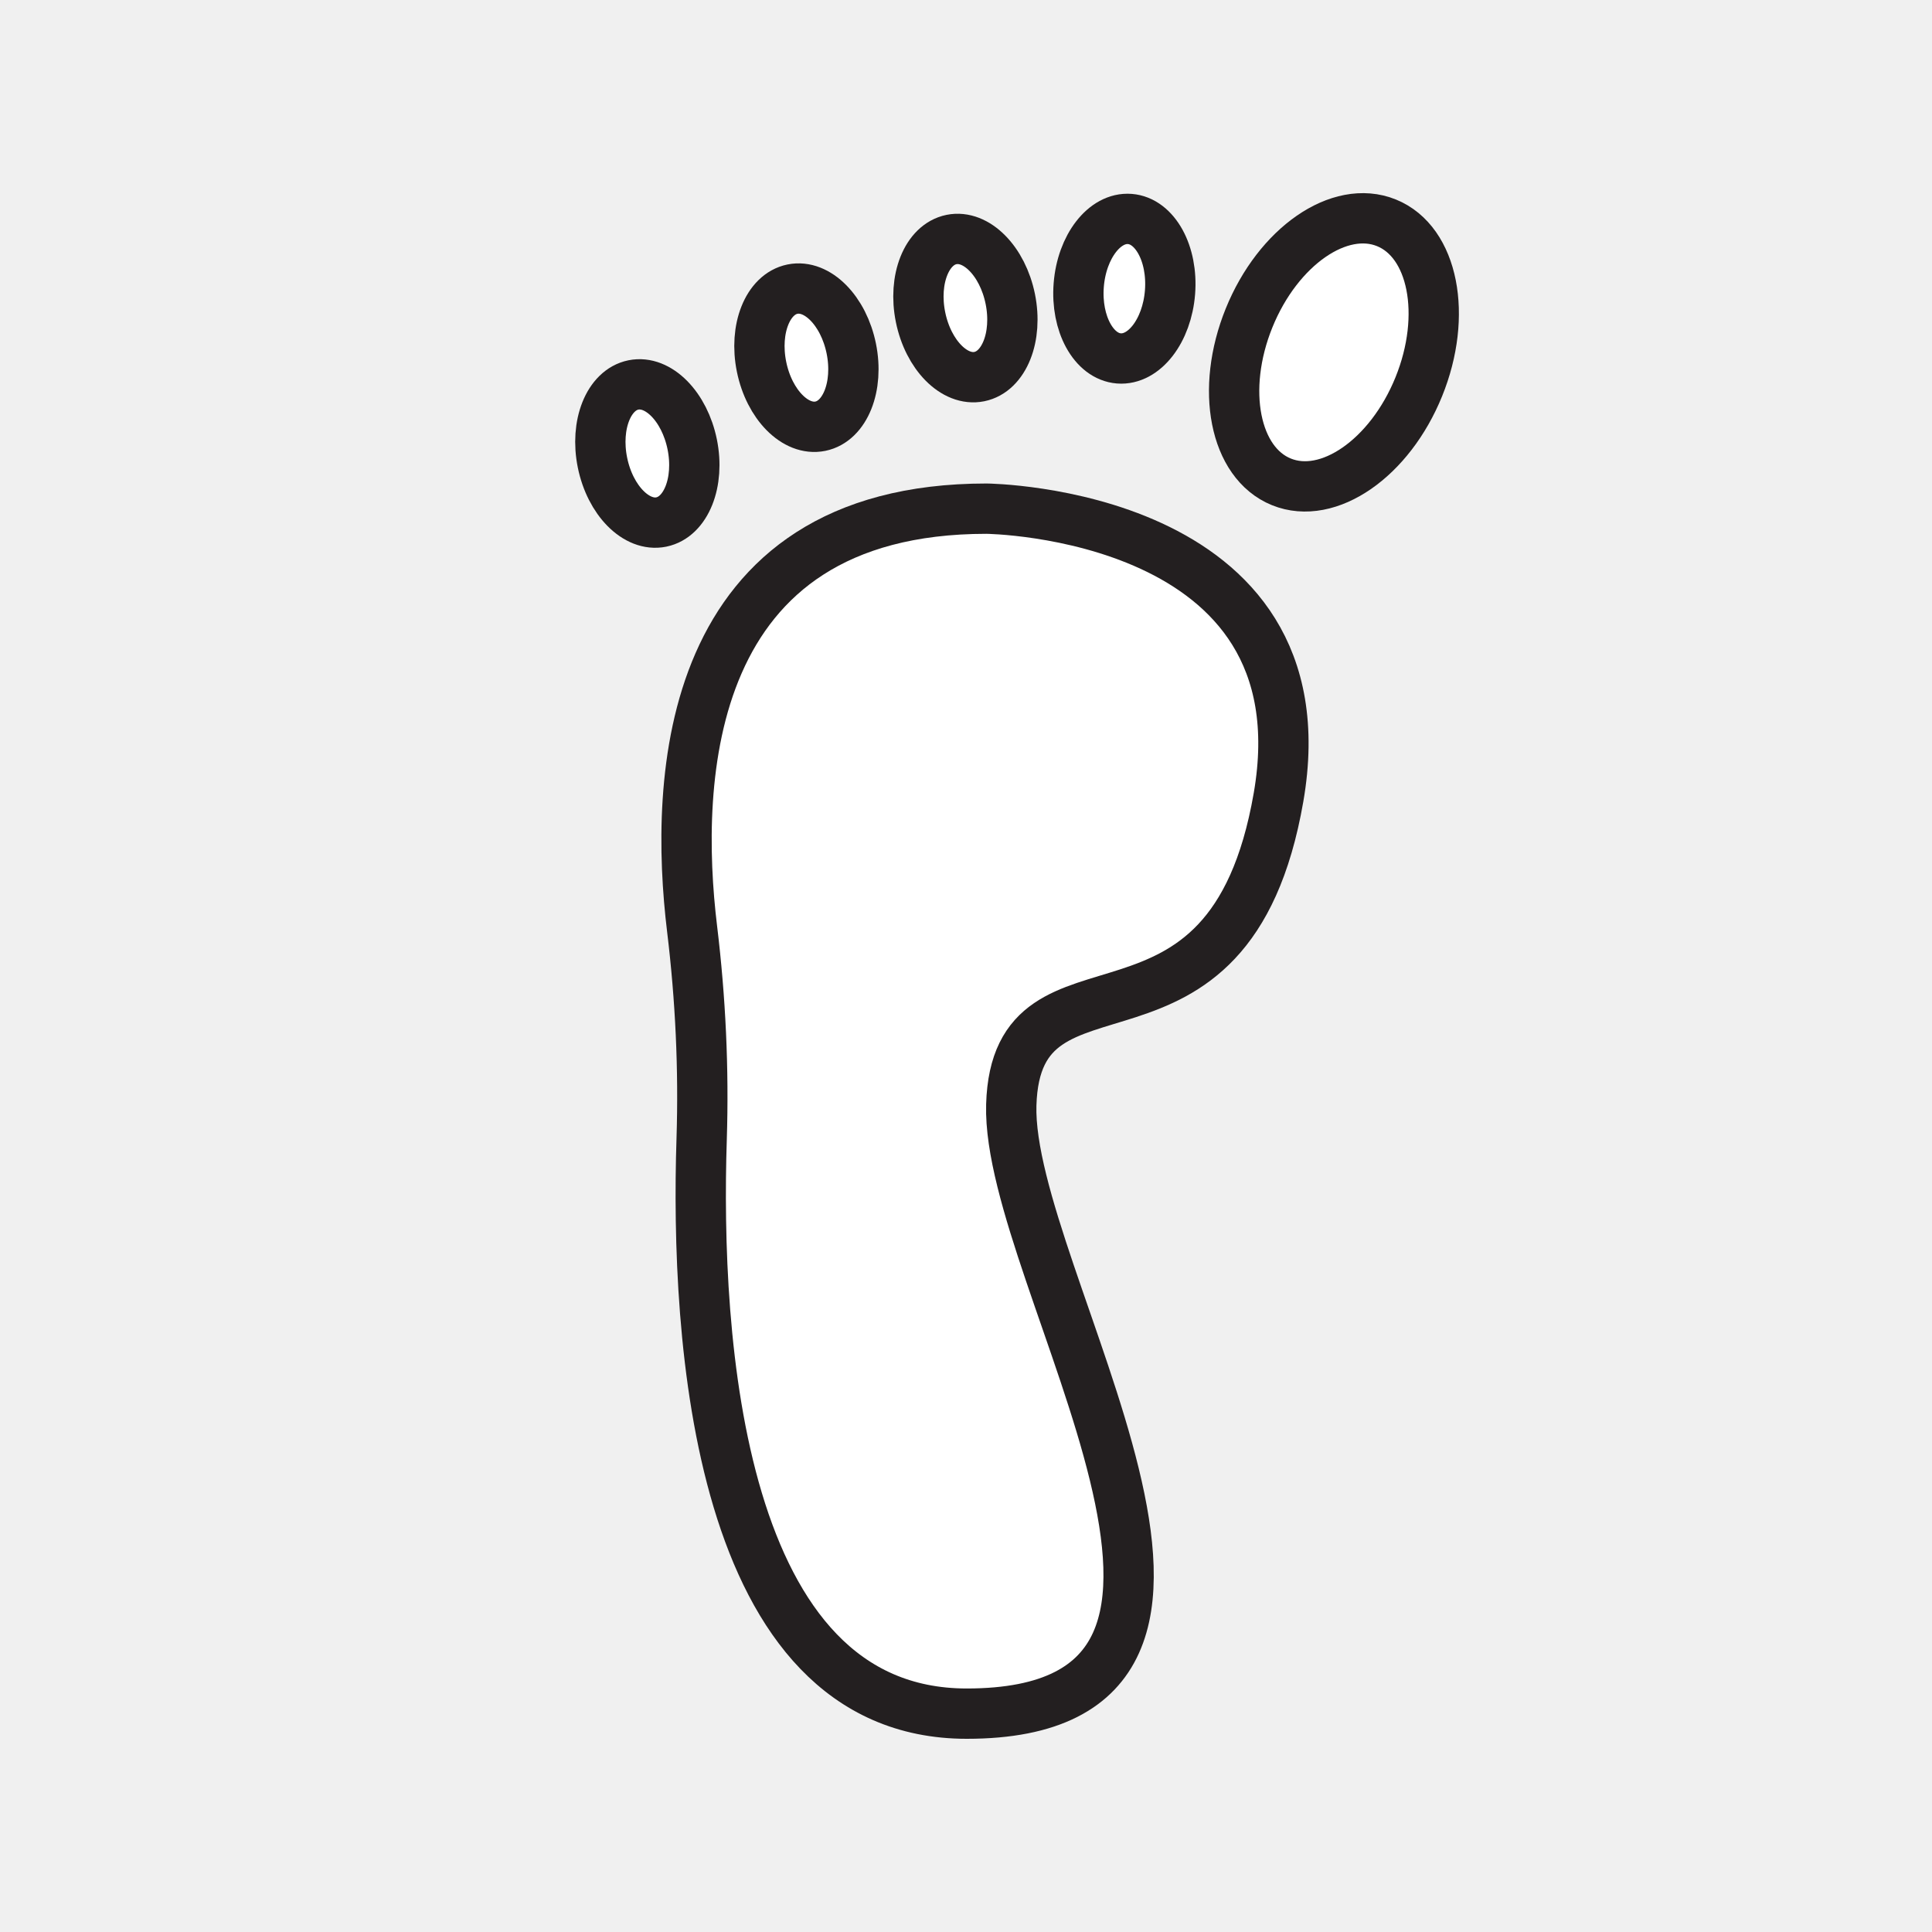
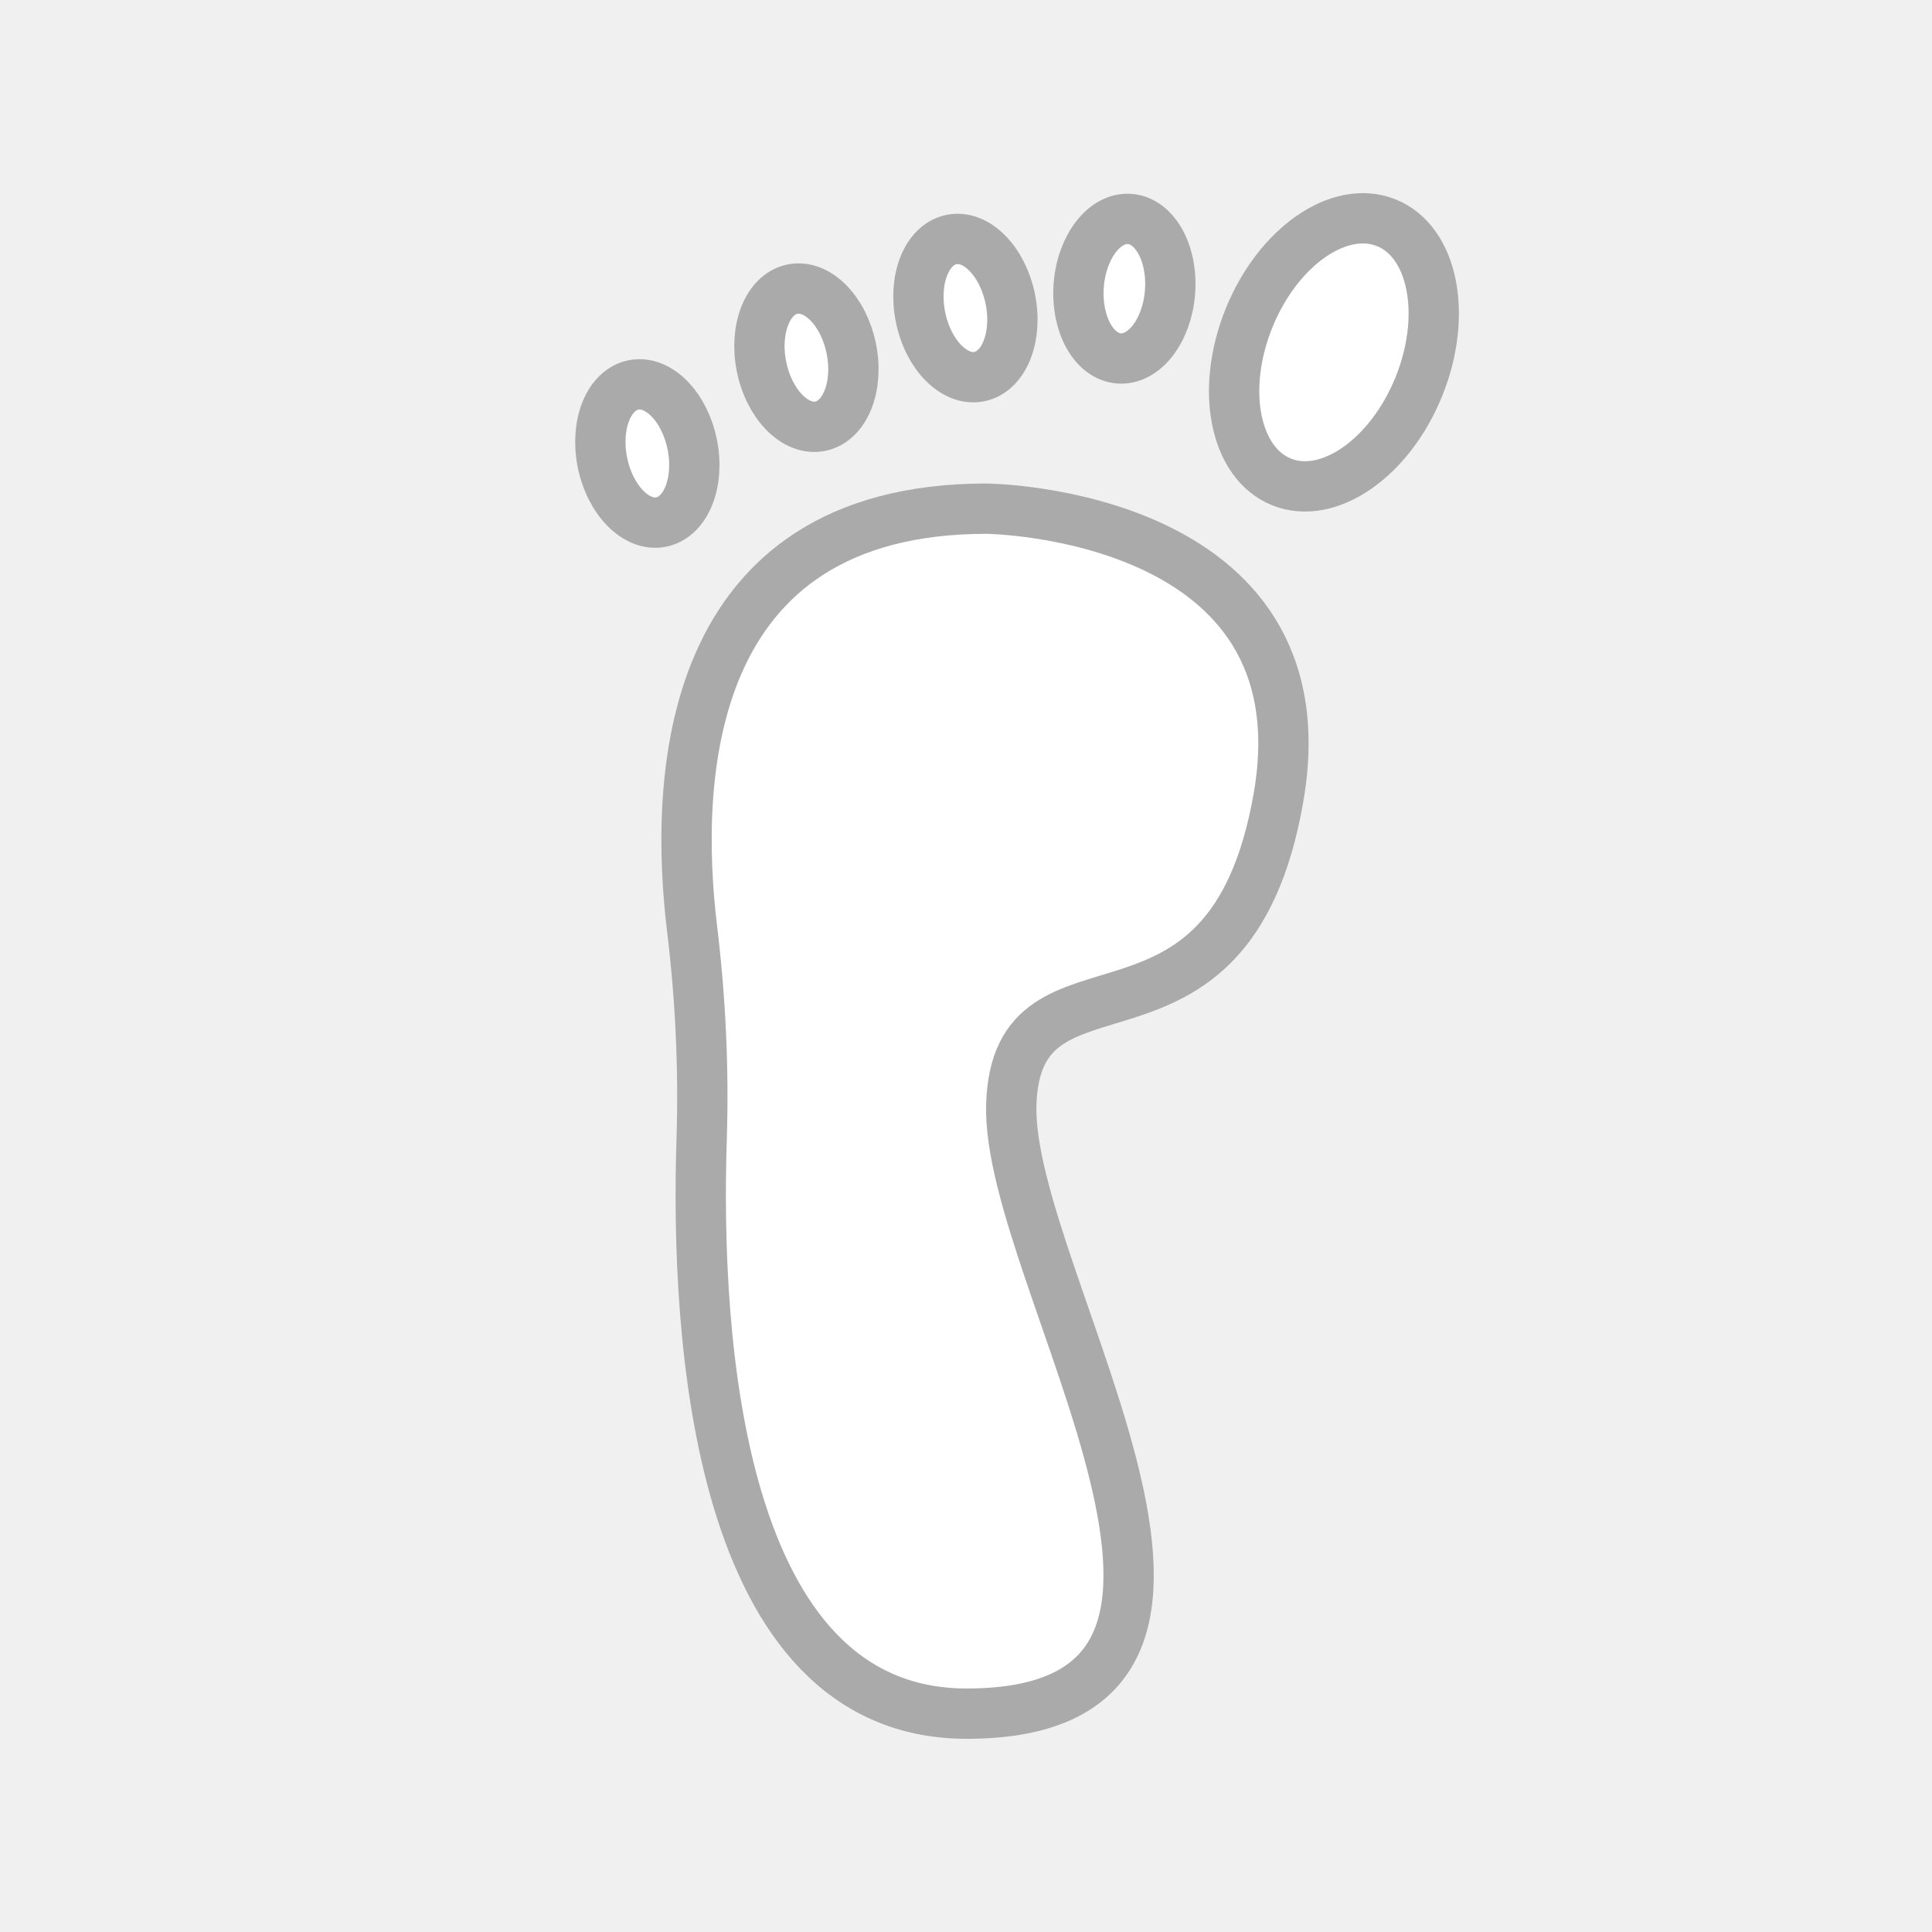
<svg xmlns="http://www.w3.org/2000/svg" viewBox="0 0 1920 1920">
  <style>
-         .st0{fill:#fff}.st1{fill:none;stroke:#231f20;stroke-width:50;stroke-linecap:round;stroke-linejoin:round;stroke-miterlimit:10}
+         .st0{fill:#fff}.st1{fill:none;stroke:#aaaaaa;stroke-width:50;stroke-linecap:round;stroke-linejoin:round;stroke-miterlimit:10}
    </style>
  <path class="st0" d="M1410 384.4c-28.8 71.1-90 113.4-136.5 94.6-46.6-18.9-60.9-91.8-32.1-162.9 28.8-71.1 90-113.4 136.5-94.6s61 91.8 32.1 162.9zm-780.5-1.8c-24.6 5-38.4 39.5-30.8 77.1 7.6 37.6 33.8 64 58.4 59s38.4-39.5 30.8-77.1c-7.6-37.6-33.8-64-58.4-59zm158-95.2c-24.6 5-38.4 39.5-30.8 77.1s33.8 64 58.4 59 38.4-39.5 30.8-77.1c-7.6-37.5-33.7-64-58.4-59zm158.1-49.3c-24.6 5-38.4 39.5-30.8 77.1 7.6 37.6 33.8 64 58.4 59s38.4-39.5 30.8-77.1c-7.7-37.6-33.8-64-58.4-59zm177.3-20.5c-25-2-47.8 27.4-50.8 65.7-3 38.2 14.9 70.8 39.9 72.8s47.8-27.4 50.8-65.7c3-38.3-14.9-70.9-39.9-72.8zM687.8 923.2c8.4 69.3 11.8 139.1 9.5 208.8-6.3 195.4 14.1 571.1 263.4 571.1 336.9 0 39.3-432.8 44.3-604.9s216.4-22.1 265.6-305.8c49.2-283.7-290.2-286.8-290.2-286.8-301.9-.1-310.5 269.9-292.6 417.6z" id="Layer_4" />
  <g id="STROKES">
    <ellipse transform="rotate(-67.926 1325.644 350.214)" class="st1" cx="1325.7" cy="350.2" rx="138.9" ry="91" />
    <ellipse transform="rotate(-11.48 643.143 450.573)" class="st1" cx="643.3" cy="450.7" rx="45.5" ry="69.5" />
    <ellipse transform="rotate(-11.48 801.145 355.444)" class="st1" cx="801.4" cy="355.5" rx="45.5" ry="69.5" />
    <ellipse transform="rotate(-11.48 959.146 306.106)" class="st1" cx="959.4" cy="306.2" rx="45.5" ry="69.5" />
    <ellipse transform="matrix(.07822 -.9969 .9969 .07822 744.075 1378.405)" class="st1" cx="1117.4" cy="286.8" rx="69.5" ry="45.5" />
    <path class="st1" d="M980.4 505.5s339.3 3.2 290.2 286.8C1221.4 1076 1009.9 926 1005 1098.1s292.6 604.9-44.3 604.9c-249.3 0-269.7-375.7-263.4-571.1 2.2-69.8-1.1-139.5-9.5-208.8-17.9-147.6-9.3-417.6 292.6-417.6z" />
  </g>
</svg>
